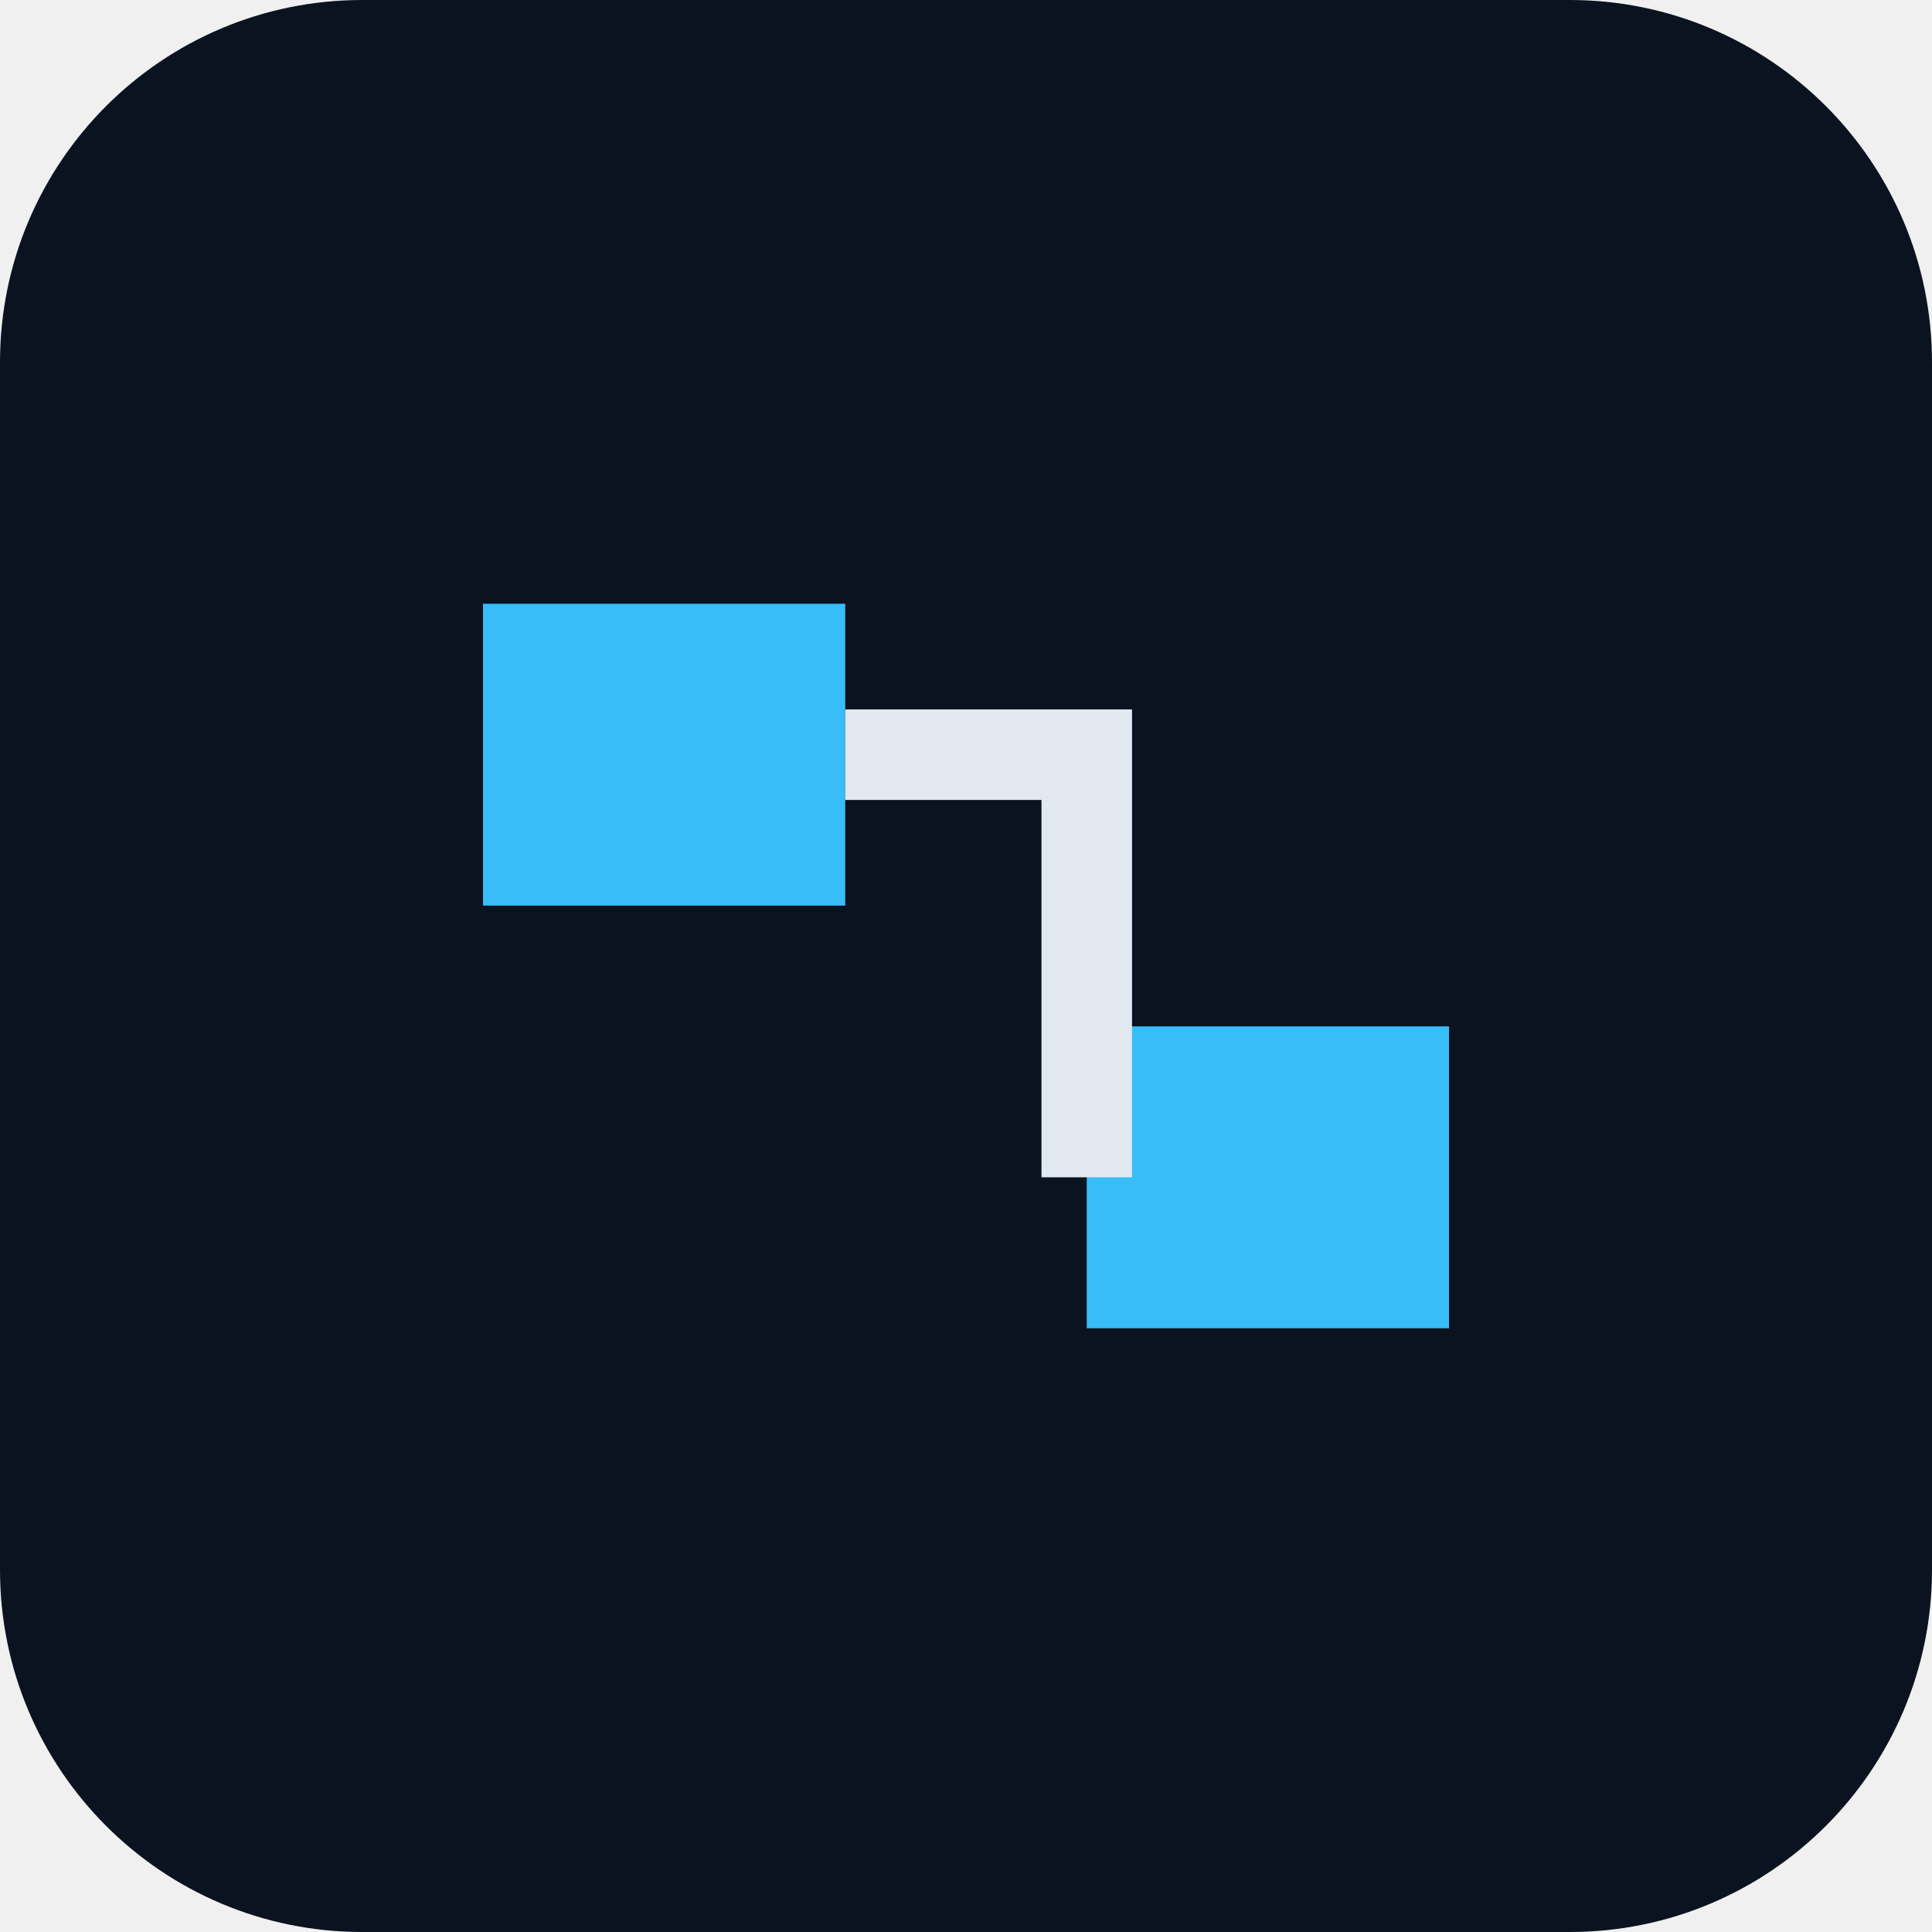
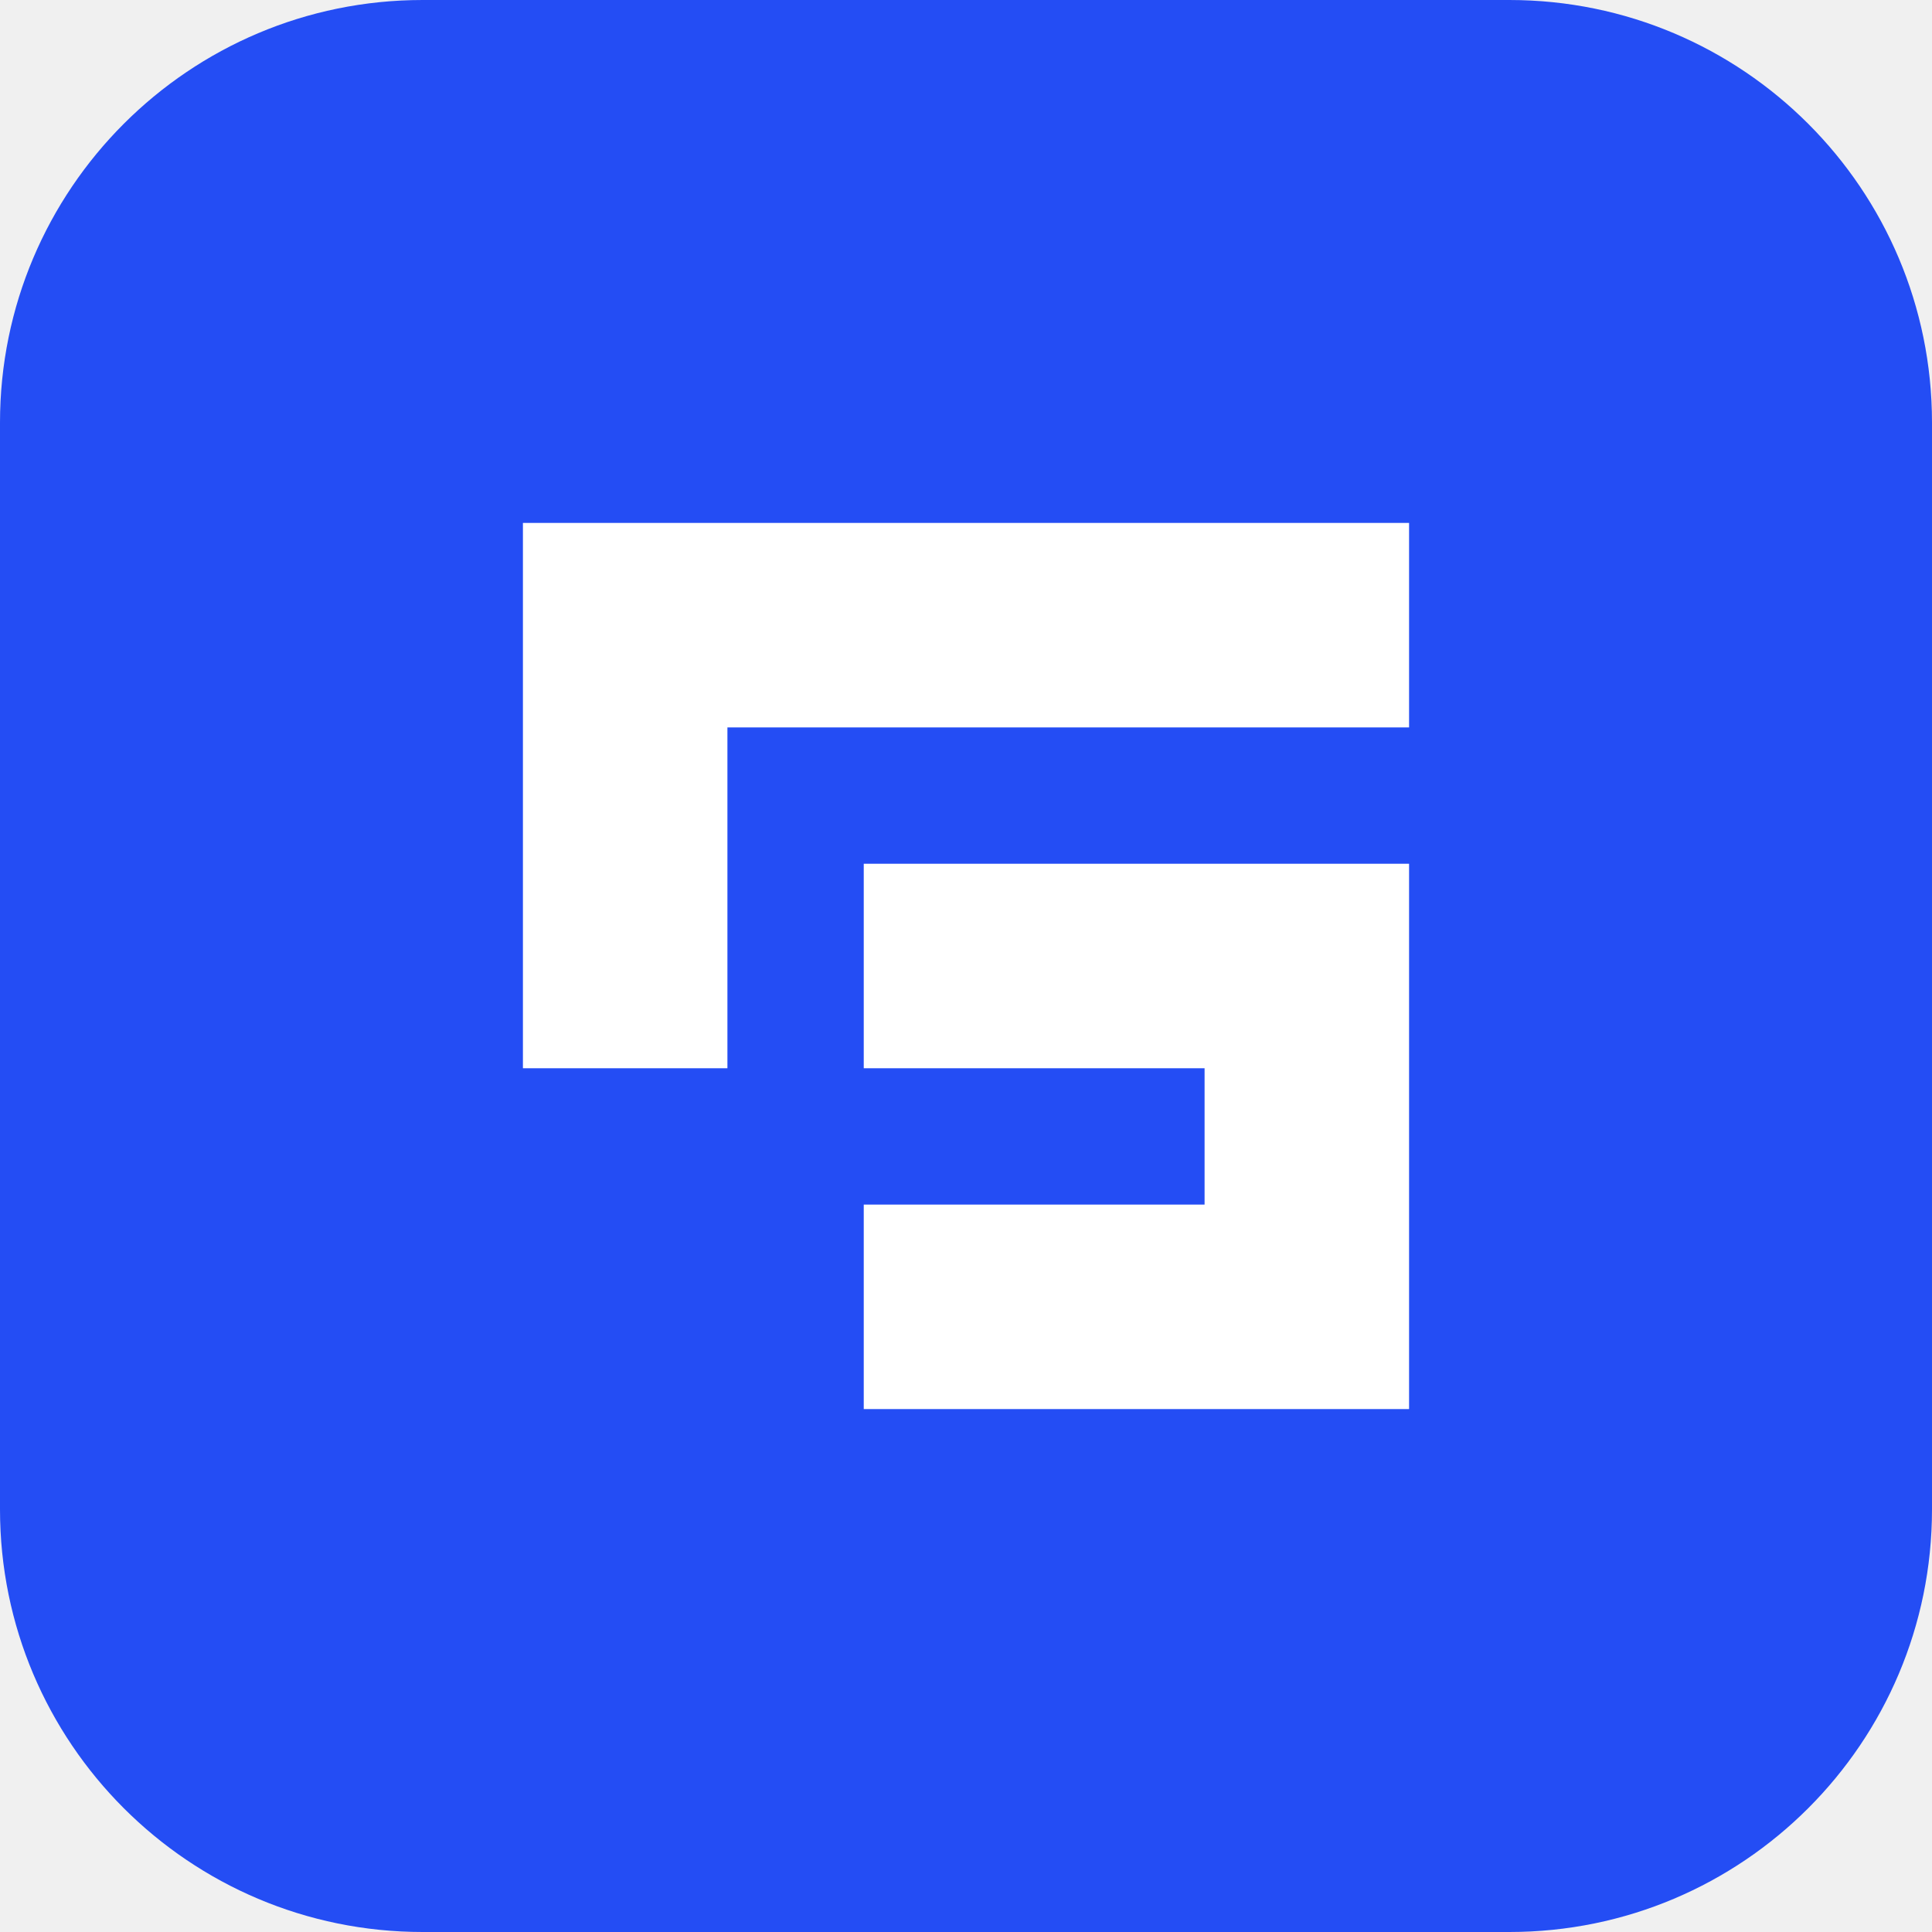
- <svg xmlns="http://www.w3.org/2000/svg" width="256" height="256" viewBox="0 0 256 256">
-   <rect width="256" height="256" rx="48" fill="#0b1220" />
-   <path d="M64 80h48v40H64zM144 136h48v40h-48z" fill="#38bdf8" />
-   <path d="M112 100h32v56" fill="none" stroke="#e2e8f0" stroke-width="12" />
+ <svg xmlns="http://www.w3.org/2000/svg" width="1024" height="1024" viewBox="0 0 1024 1024">
+   <rect x="0" y="0" width="1024" height="1024" rx="224" fill="#244DF4" />
+   <g transform="translate(232,232) scale(4.516129)" fill="#FFFFFF">
+     <path d="M10 10 H114 V34 H34 V74 H10 Z" />
+     <path d="M50 50 H114 V114 H50 V90 H90 V74 H50 Z" />
+   </g>
</svg>
